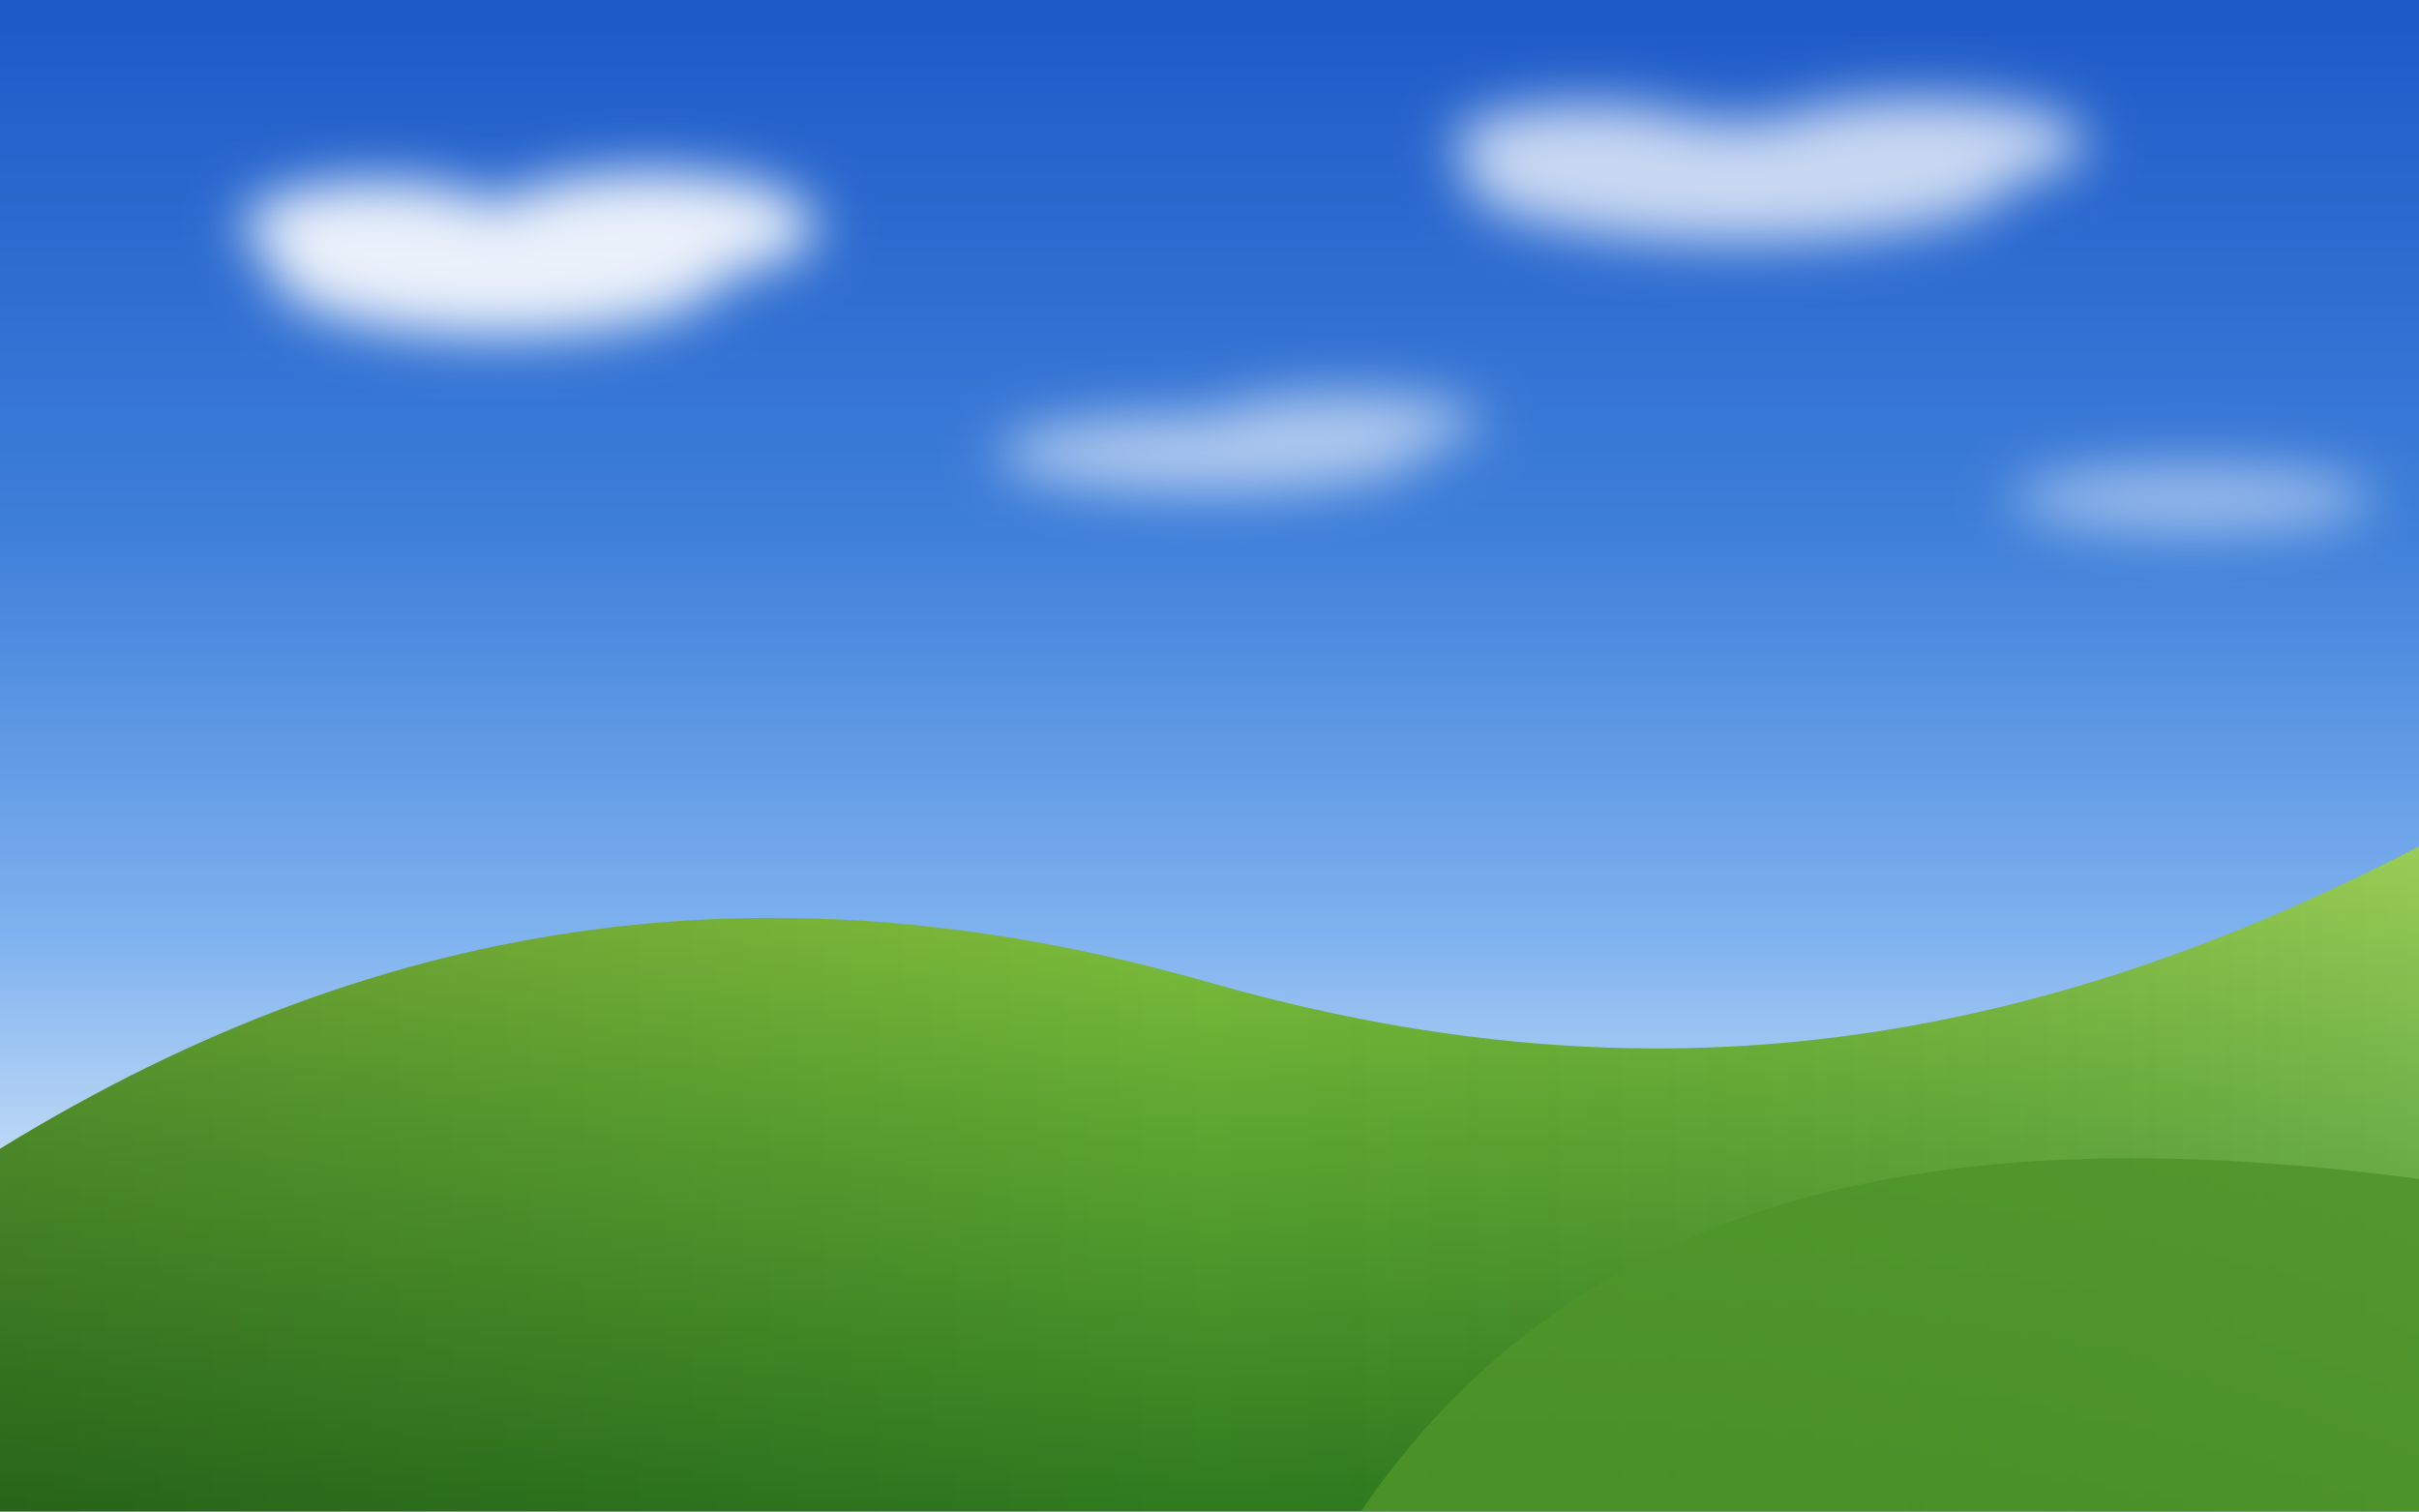
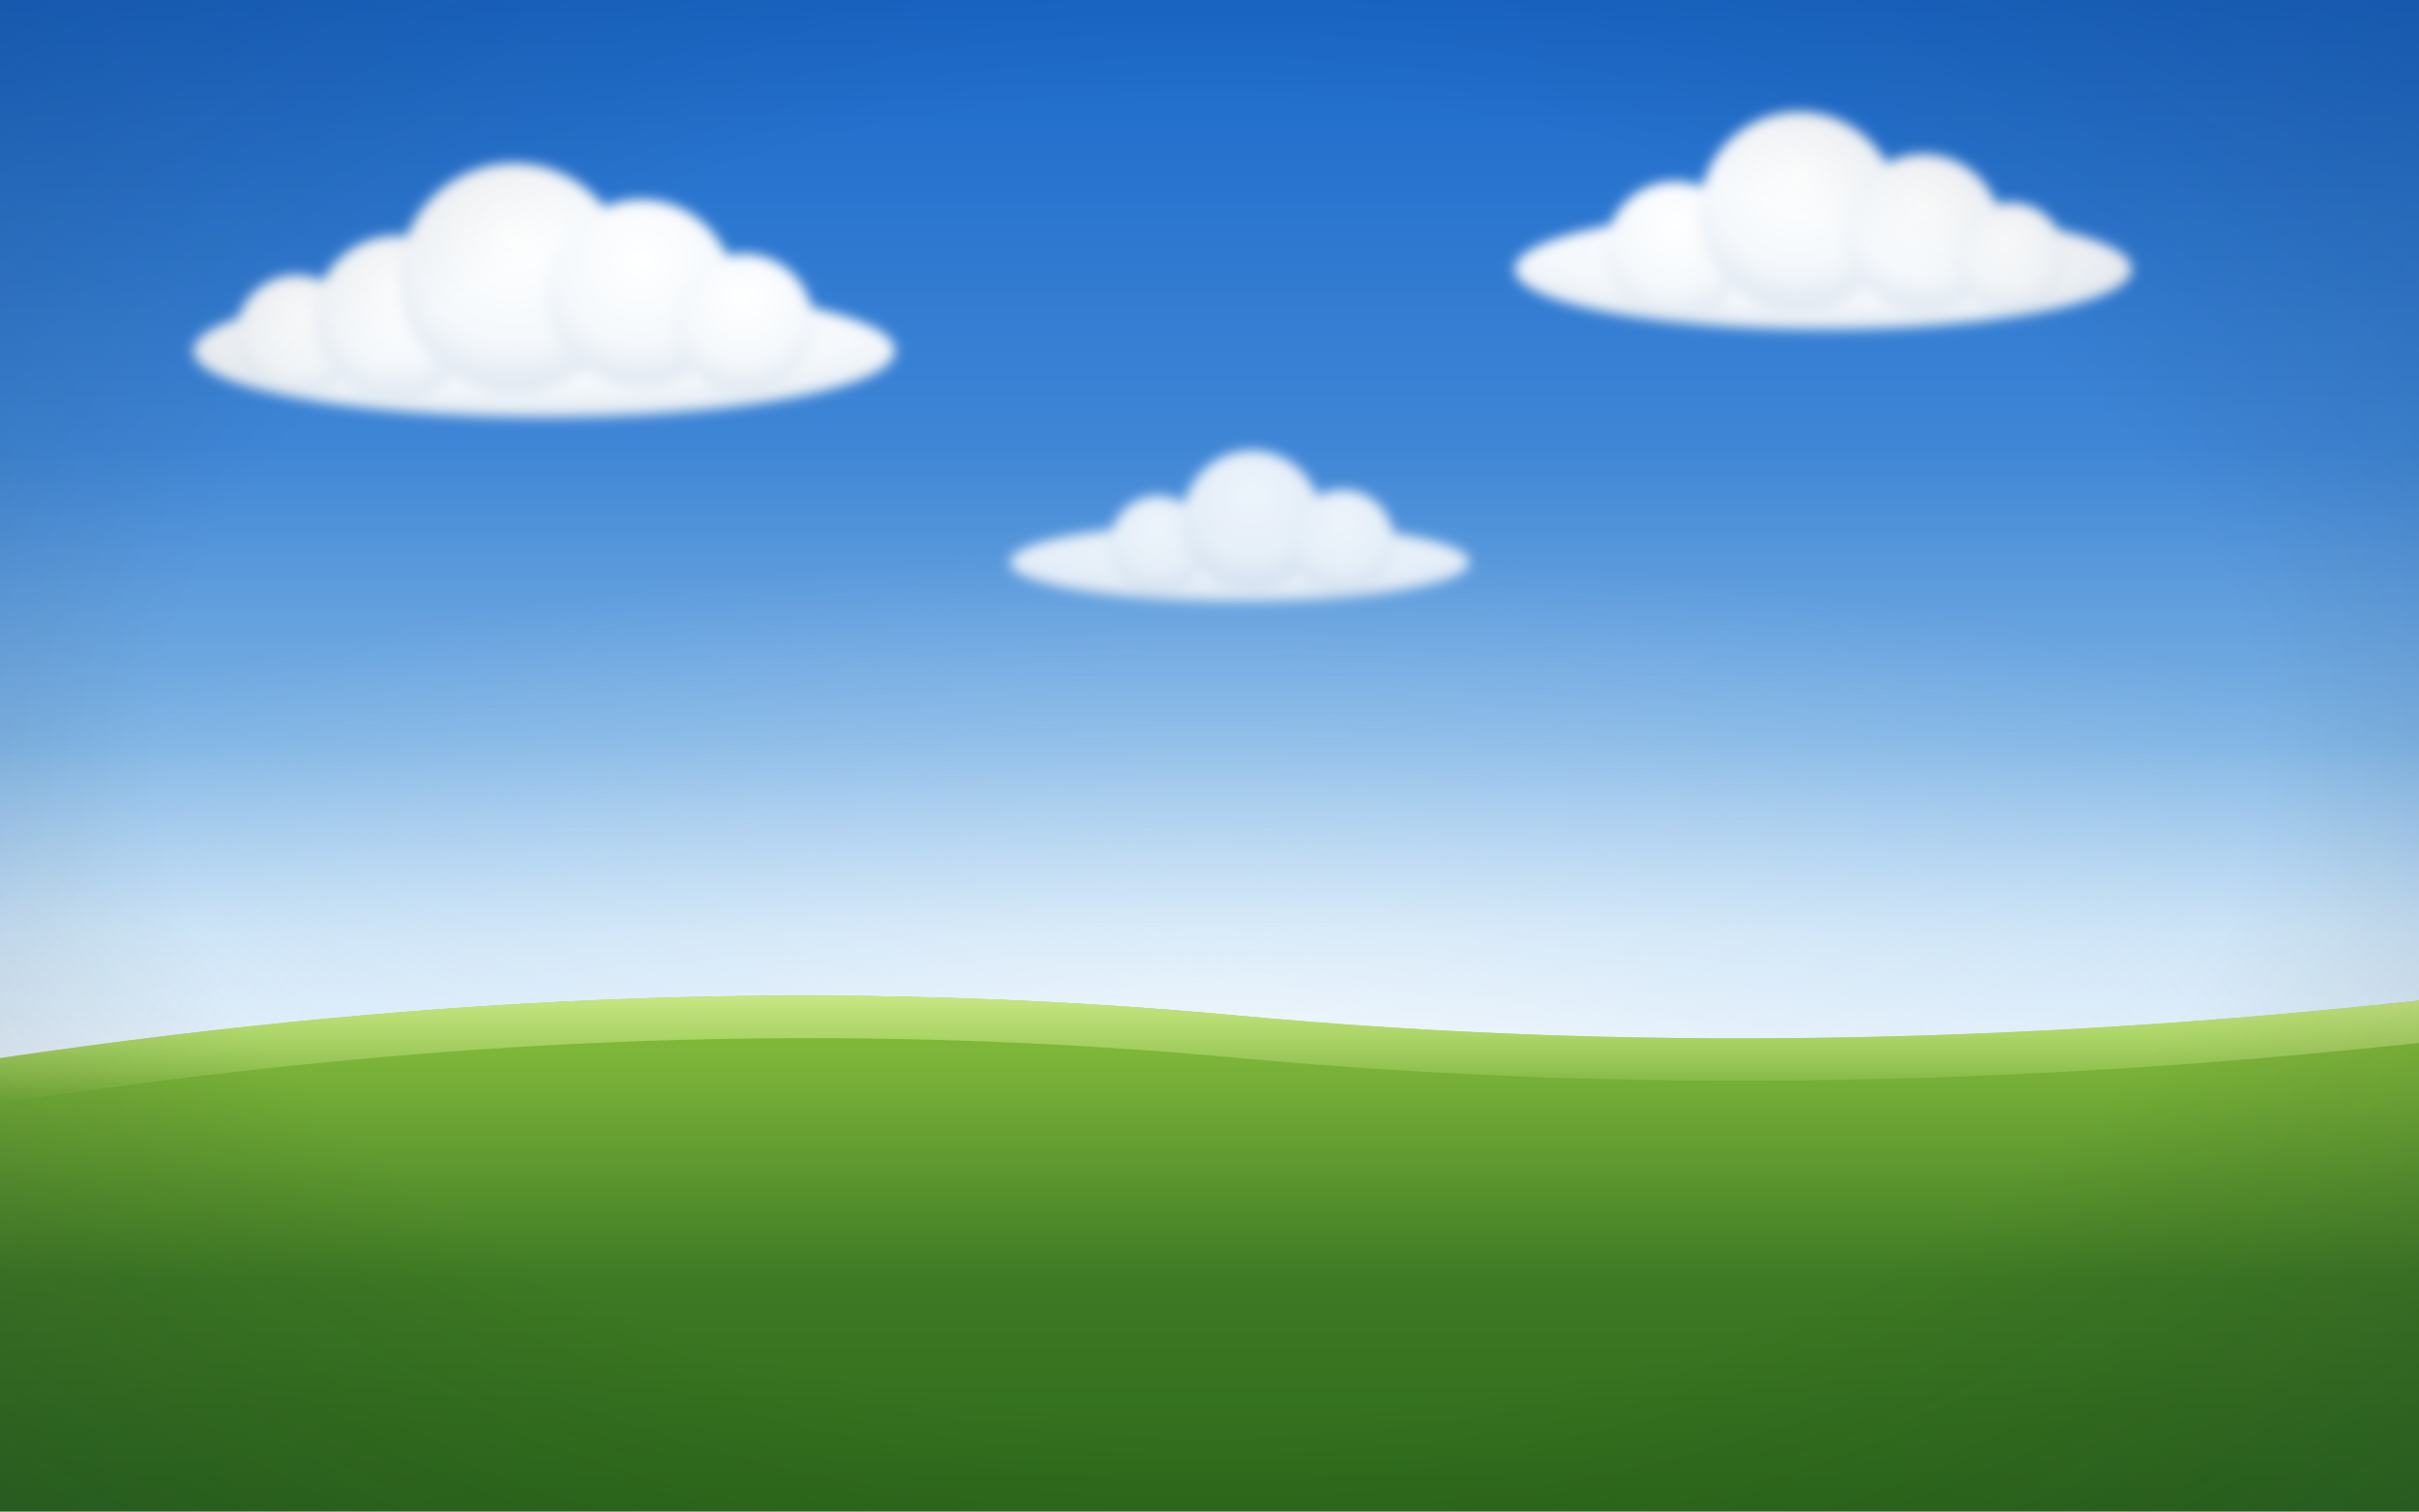
<svg xmlns="http://www.w3.org/2000/svg" viewBox="0 0 1600 1000" preserveAspectRatio="xMidYMid slice">
  <defs>
    <linearGradient id="sky" x1="0" y1="0" x2="0" y2="1">
-       <stop offset="0" stop-color="#1E5AC8" />
-       <stop offset="0.35" stop-color="#3E7FD9" />
-       <stop offset="0.62" stop-color="#7FB2EF" />
-       <stop offset="0.78" stop-color="#C4DDF6" />
+       <stop offset="0" stop-color="#1a68c9" />
+       <stop offset="0.42" stop-color="#3f86d6" />
+       <stop offset="0.70" stop-color="#7fb4e4" />
+       <stop offset="0.88" stop-color="#c9e2f5" />
+       <stop offset="1" stop-color="#e4f0fa" />
    </linearGradient>
+     <radialGradient id="sun" cx="0.5" cy="1" r="0.9">
+       <stop offset="0" stop-color="#ffffff" stop-opacity="0.55" />
+       <stop offset="0.35" stop-color="#eaf4ff" stop-opacity="0.26" />
+       <stop offset="0.72" stop-color="#dcecff" stop-opacity="0" />
+     </radialGradient>
+     <radialGradient id="cloud" cx="0.5" cy="0.32" r="0.85">
+       <stop offset="0" stop-color="#ffffff" />
+       <stop offset="0.55" stop-color="#f4f8fc" />
+       <stop offset="1" stop-color="#cdd9e5" />
+     </radialGradient>
    <linearGradient id="hill" x1="0" y1="0" x2="0" y2="1">
-       <stop offset="0" stop-color="#8CC63F" />
-       <stop offset="0.4" stop-color="#5FA832" />
-       <stop offset="1" stop-color="#2F7A1F" />
+       <stop offset="0" stop-color="#86c232" />
+       <stop offset="0.12" stop-color="#7db53a" />
+       <stop offset="0.55" stop-color="#3e7a24" />
+       <stop offset="1" stop-color="#2e6b1b" />
    </linearGradient>
-     <linearGradient id="hillshade" x1="0" y1="0" x2="1" y2="0">
-       <stop offset="0" stop-color="#000000" stop-opacity="0.18" />
-       <stop offset="0.5" stop-color="#000000" stop-opacity="0" />
-       <stop offset="1" stop-color="#FFFFFF" stop-opacity="0.12" />
+     <linearGradient id="crest" x1="0" y1="0" x2="0" y2="1">
+       <stop offset="0" stop-color="#d3ec92" stop-opacity="0.85" />
+       <stop offset="1" stop-color="#d3ec92" stop-opacity="0" />
    </linearGradient>
-     <filter id="soft" x="-30%" y="-30%" width="160%" height="160%">
-       <feGaussianBlur stdDeviation="18" />
+     <radialGradient id="vignette" cx="0.5" cy="0.5" r="0.72">
+       <stop offset="0.6" stop-color="#000000" stop-opacity="0" />
+       <stop offset="1" stop-color="#0a1a3a" stop-opacity="0.20" />
+     </radialGradient>
+     <filter id="softclouds" x="-20%" y="-20%" width="140%" height="140%">
+       <feGaussianBlur stdDeviation="4" />
    </filter>
  </defs>
-   <rect width="1600" height="1000" fill="url(#sky)" />
-   <g fill="#FFFFFF" filter="url(#soft)">
-     <g opacity="0.9">
-       <ellipse cx="330" cy="180" rx="150" ry="42" />
-       <ellipse cx="430" cy="150" rx="110" ry="36" />
-       <ellipse cx="250" cy="150" rx="90" ry="30" />
+   <rect x="0" y="0" width="1600" height="704" fill="url(#sky)" />
+   <rect x="0" y="180" width="1600" height="524" fill="url(#sun)" />
+   <g filter="url(#softclouds)">
+     <g fill="url(#cloud)">
+       <ellipse cx="360" cy="232" rx="232" ry="44" />
+       <circle cx="196" cy="222" r="40" />
+       <circle cx="262" cy="210" r="54" />
+       <circle cx="340" cy="184" r="76" />
+       <circle cx="424" cy="194" r="62" />
+       <circle cx="492" cy="214" r="46" />
    </g>
-     <g opacity="0.75">
-       <ellipse cx="1150" cy="120" rx="180" ry="40" />
-       <ellipse cx="1270" cy="95" rx="110" ry="30" />
-       <ellipse cx="1050" cy="95" rx="90" ry="26" />
+     <g fill="url(#cloud)">
+       <ellipse cx="1206" cy="178" rx="204" ry="40" />
+       <circle cx="1108" cy="166" r="46" />
+       <circle cx="1190" cy="140" r="66" />
+       <circle cx="1272" cy="154" r="52" />
+       <circle cx="1330" cy="170" r="36" />
    </g>
-     <g opacity="0.6">
-       <ellipse cx="800" cy="300" rx="140" ry="26" />
-       <ellipse cx="890" cy="280" rx="90" ry="20" />
-     </g>
-     <g opacity="0.5">
-       <ellipse cx="1450" cy="330" rx="120" ry="22" />
+     <g fill="url(#cloud)" opacity="0.9">
+       <ellipse cx="820" cy="372" rx="152" ry="26" />
+       <circle cx="766" cy="360" r="32" />
+       <circle cx="828" cy="344" r="46" />
+       <circle cx="888" cy="358" r="34" />
    </g>
  </g>
-   <path d="M0,760 C260,600 520,570 800,650 C1080,730 1330,700 1600,560 L1600,1000 L0,1000 Z" fill="url(#hill)" />
-   <path d="M0,760 C260,600 520,570 800,650 C1080,730 1330,700 1600,560 L1600,1000 L0,1000 Z" fill="url(#hillshade)" />
-   <path d="M900,1000 C1050,780 1300,740 1600,780 L1600,1000 Z" fill="#4E9429" opacity="0.85" />
+   <path d="M0,700 C300,656 560,648 820,672 C1080,696 1340,690 1600,662 L1600,1000 L0,1000 Z" fill="url(#hill)" />
+   <path d="M0,700 C300,656 560,648 820,672 C1080,696 1340,690 1600,662 L1600,690 C1340,718 1080,724 820,700 C560,676 300,684 0,730 Z" fill="url(#crest)" />
+   <rect x="0" y="0" width="1600" height="1000" fill="url(#vignette)" />
</svg>
